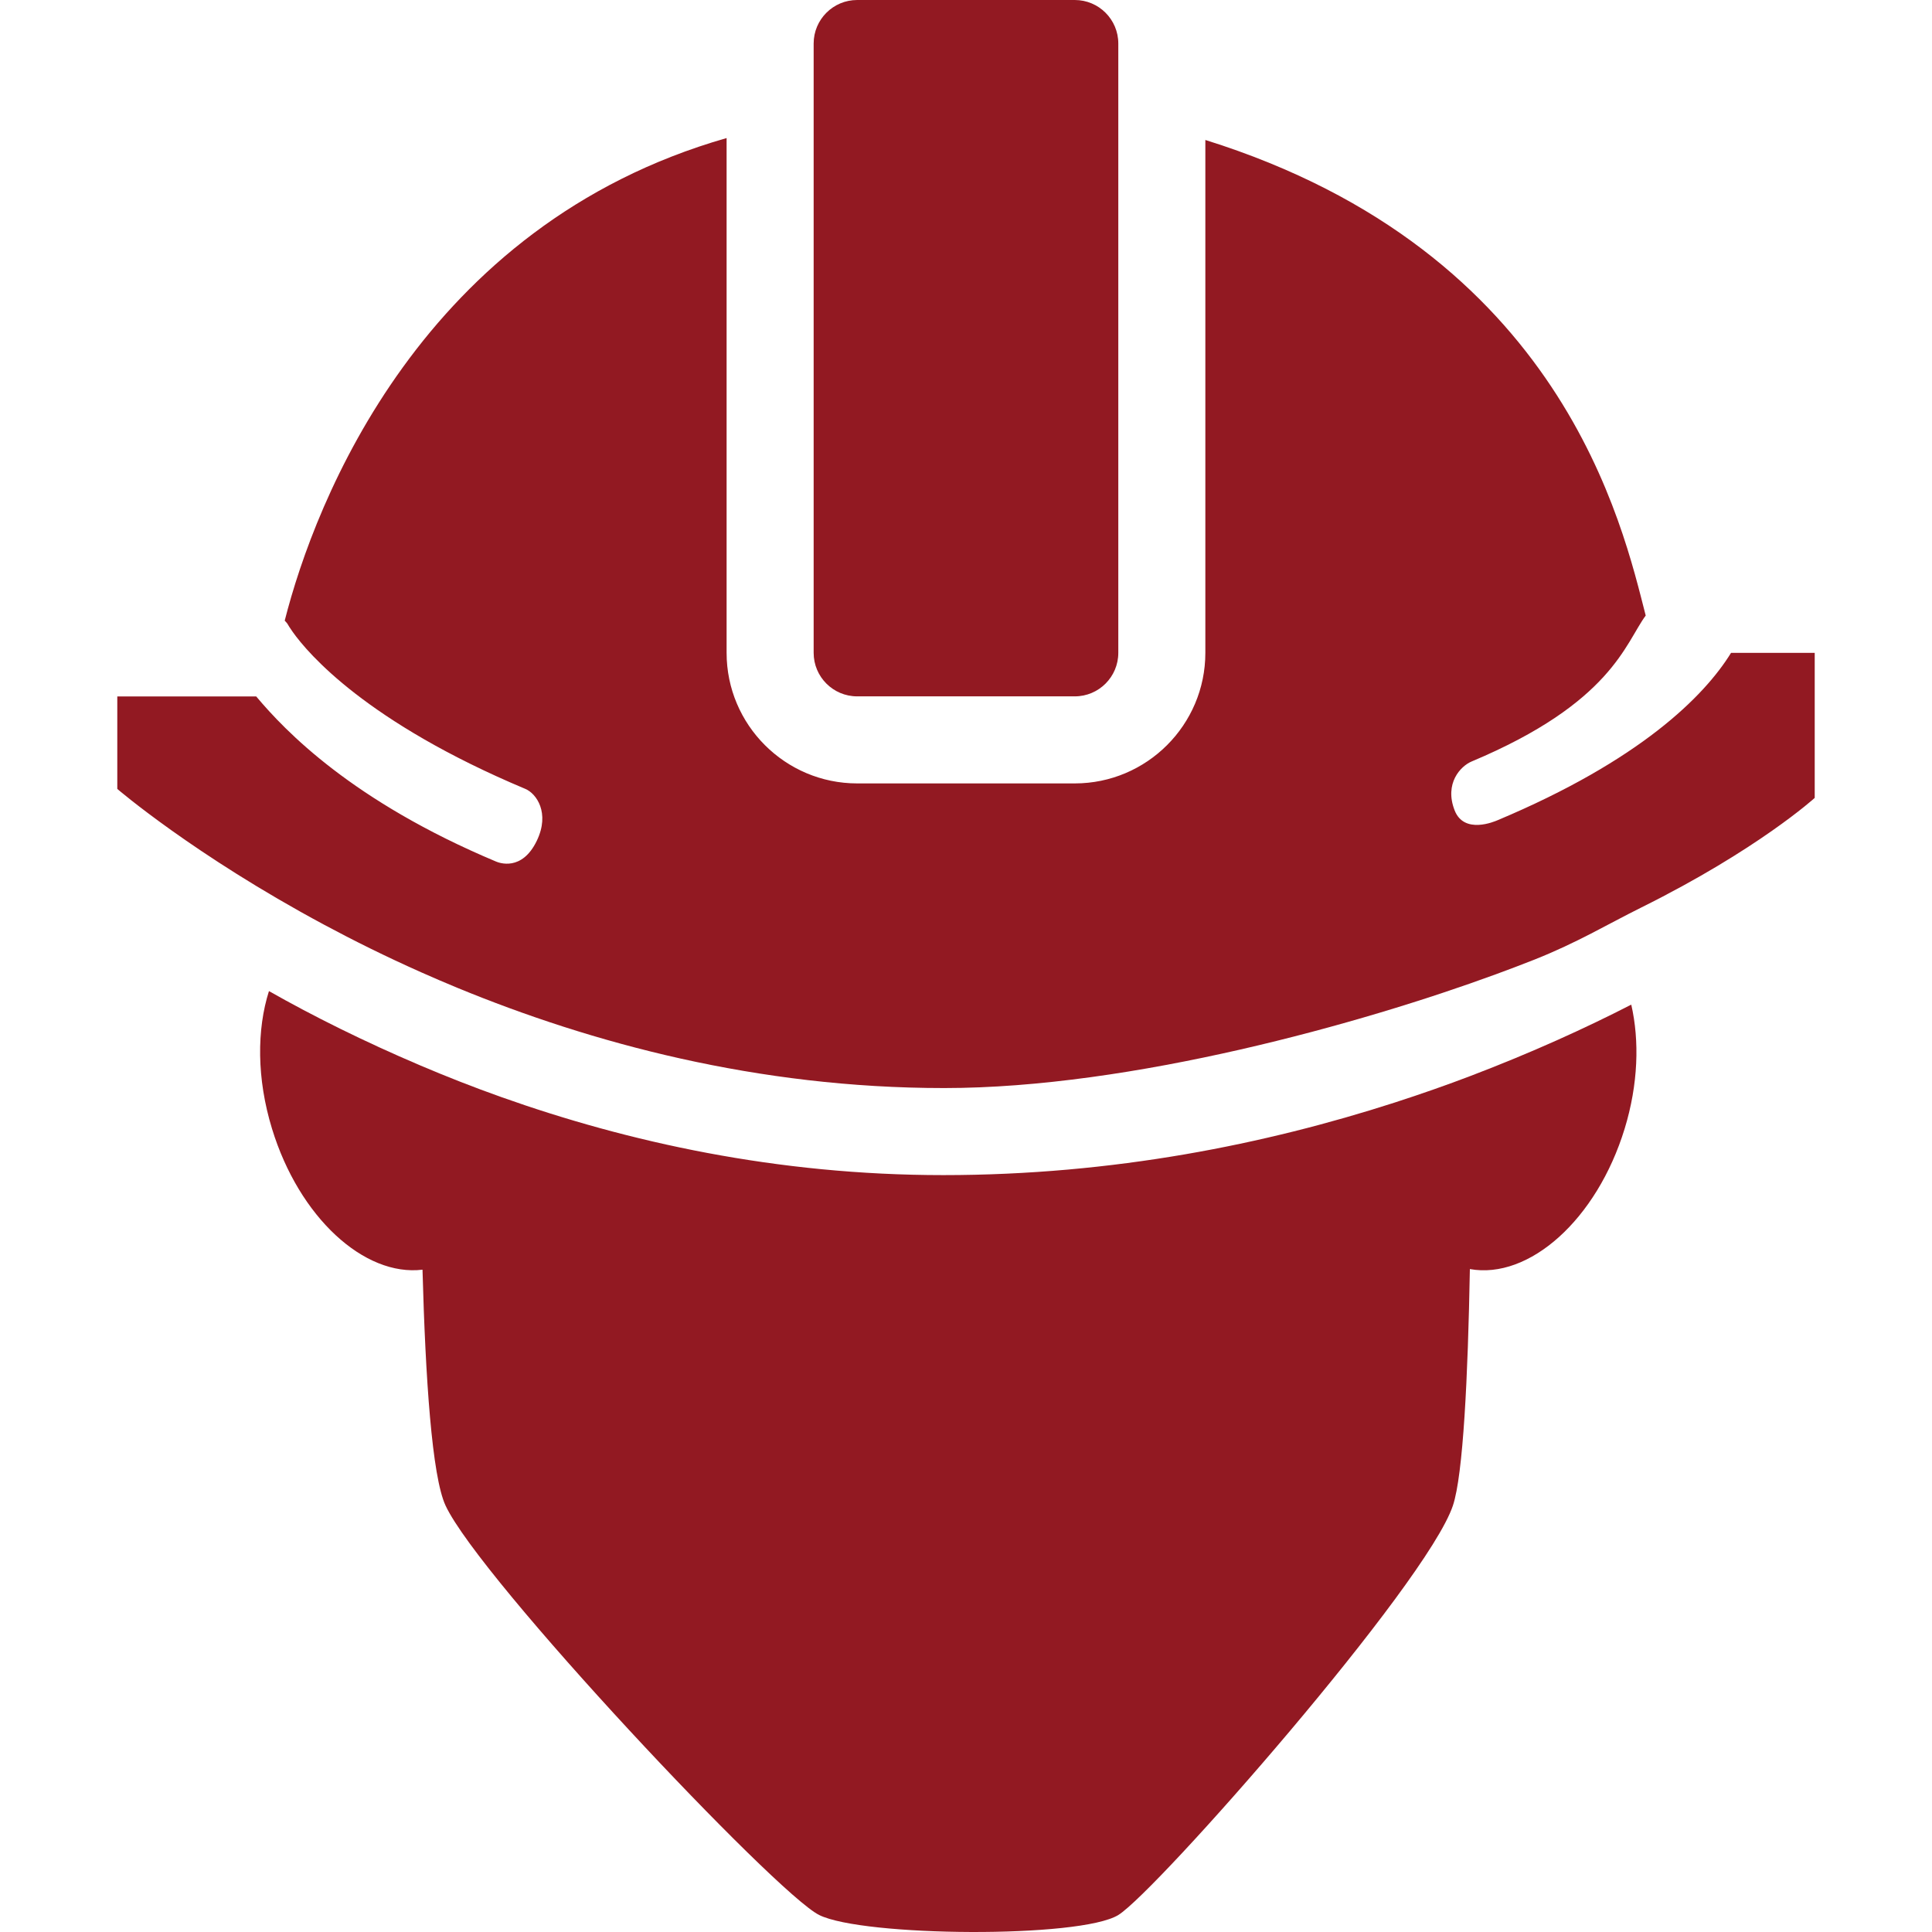
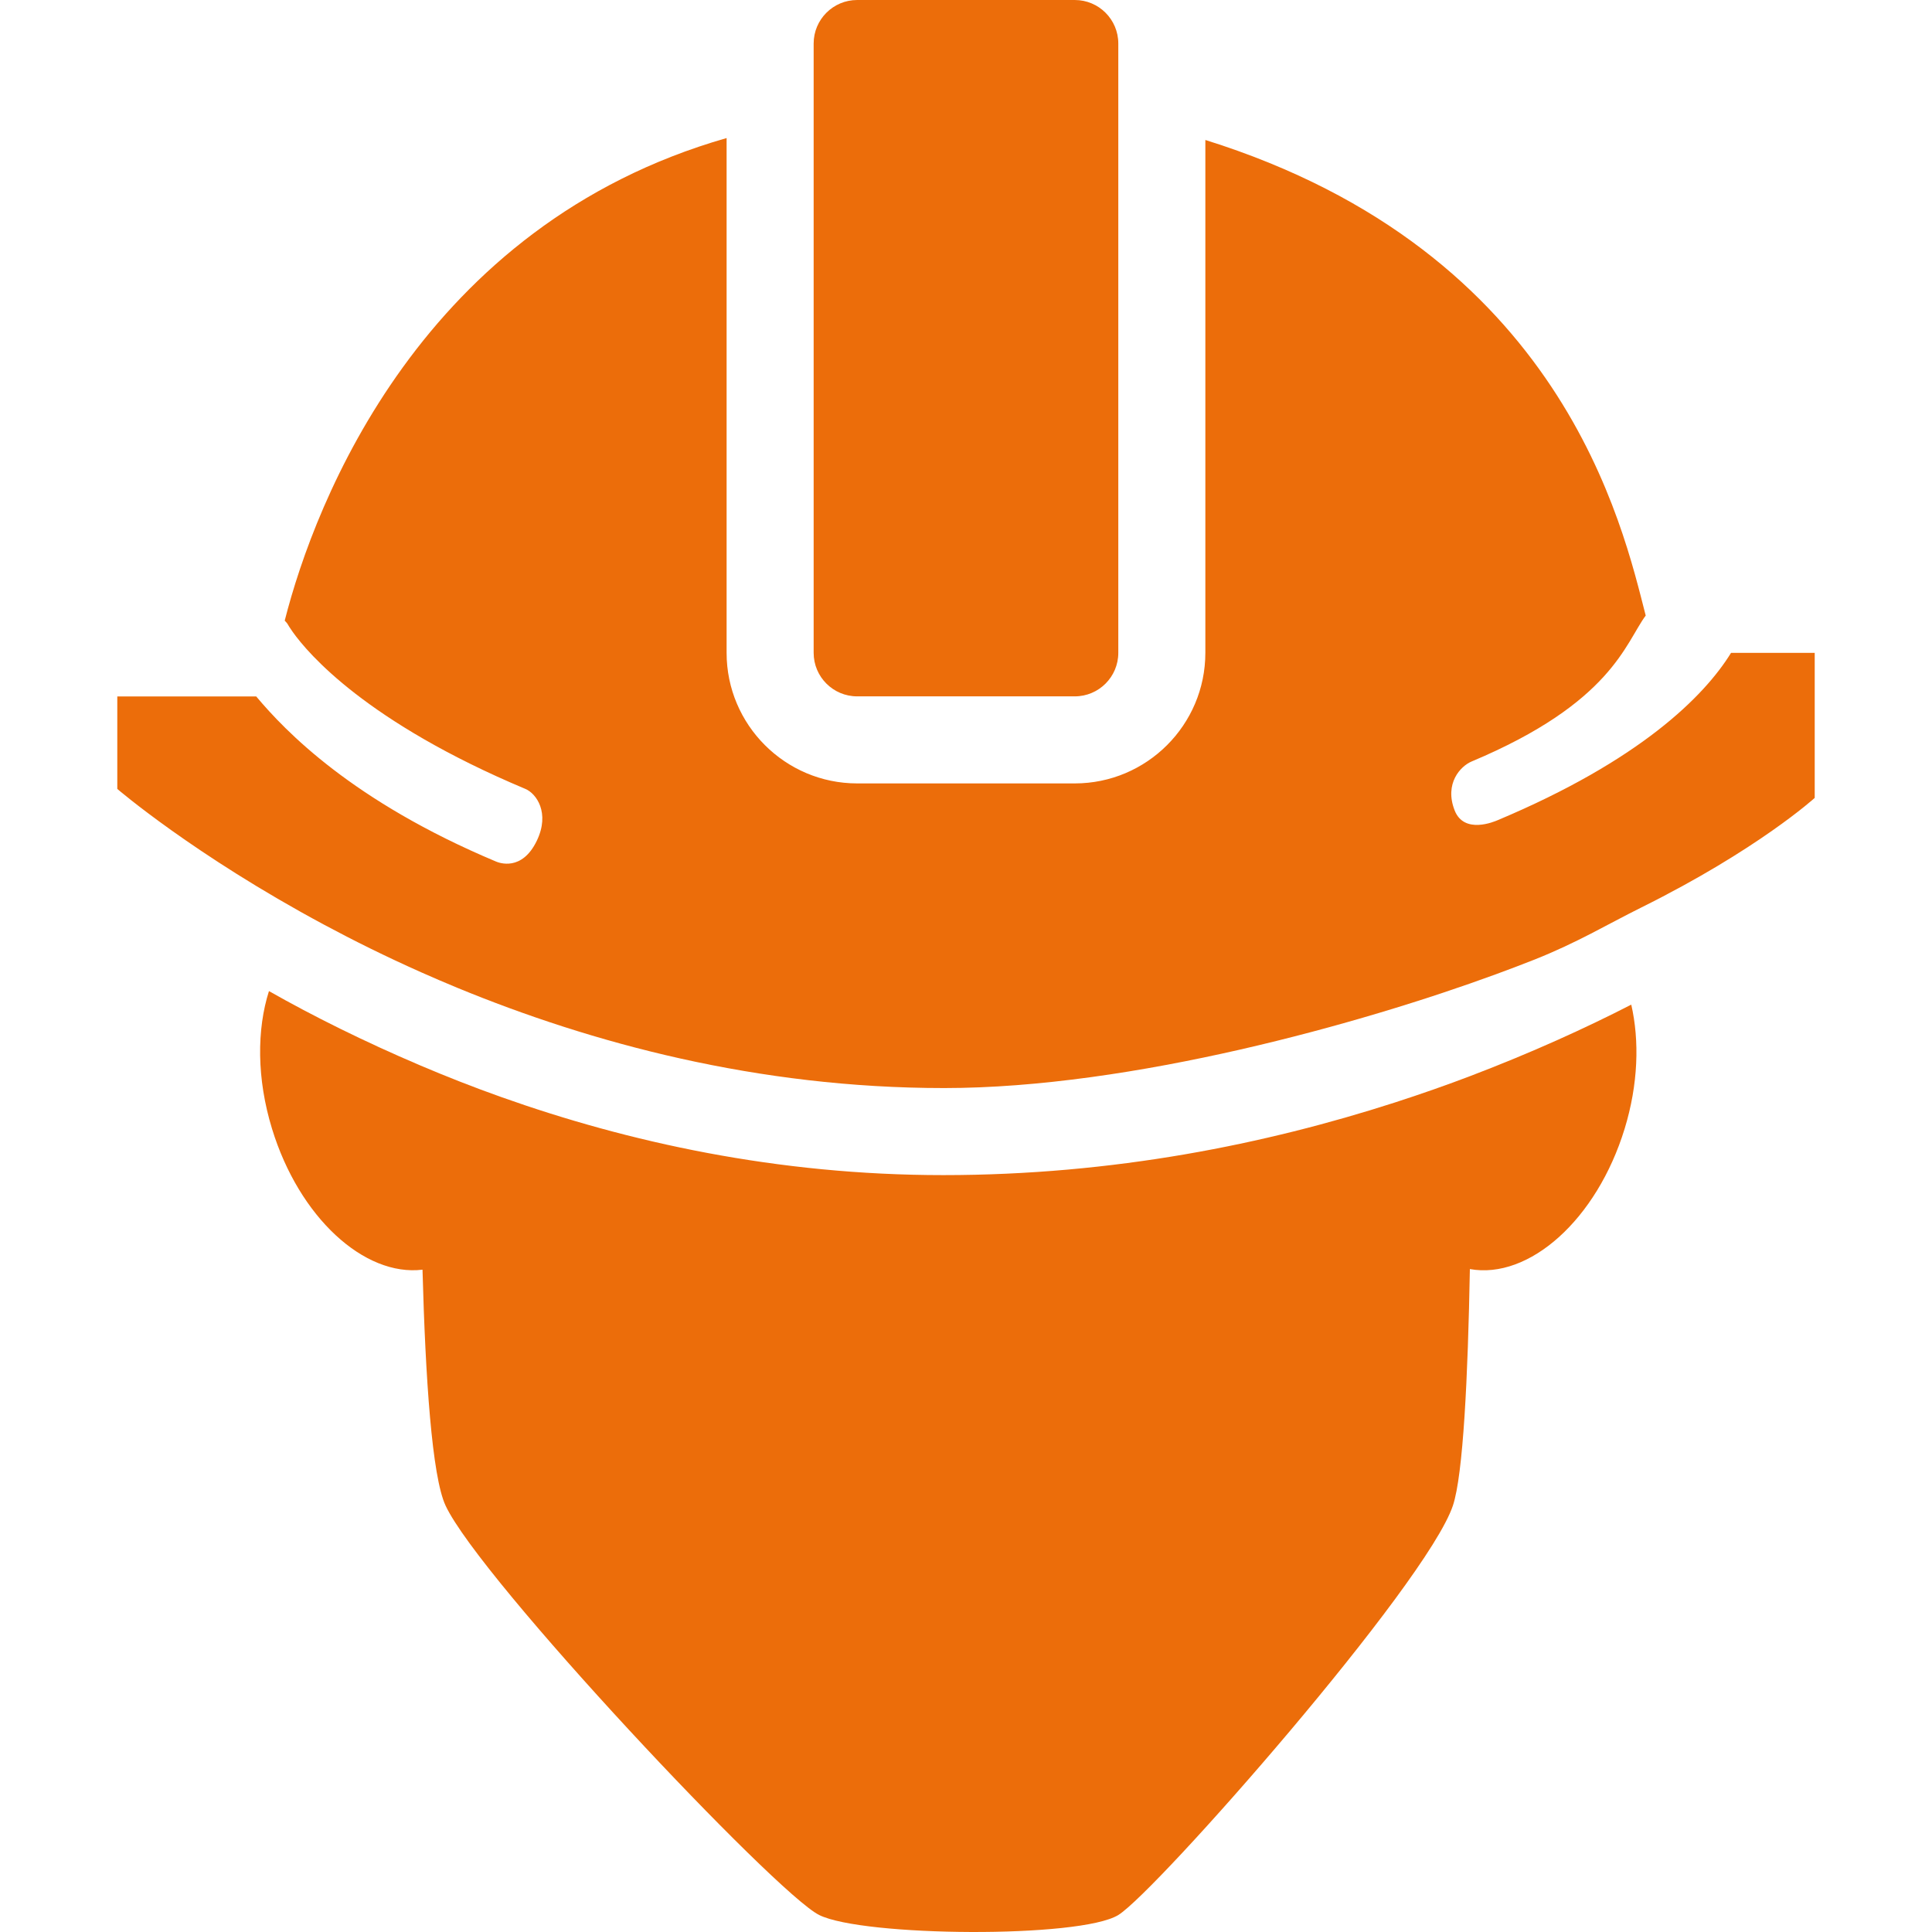
<svg xmlns="http://www.w3.org/2000/svg" version="1.1" id="Capa_1" x="0px" y="0px" width="512px" height="512px" viewBox="0 0 424.488 424.488" style="enable-background:new 0 0 424.488 424.488;" xml:space="preserve" class="">
  <g>
    <g>
      <g id="iconos_59_">
-         <path d="M322.954,278.833c12.995,2.343,27.874-10.834,34.004-30.839c2.993-9.773,3.271-19.345,1.453-27.263    c-10.098,5.192-21.927,10.566-35.218,15.635c-5.365,2.046-10.959,4.006-16.792,5.891c-28.229,9.094-61.688,15.931-99.144,15.931    c-36.605,0-69.338-7.277-97.06-17.126c-6.225-2.209-12.145-4.543-17.834-6.962c-12.393-5.269-23.61-10.863-33.268-16.343    c-2.677,8.415-2.716,19.202,0.669,30.237c5.977,19.526,20.301,32.531,33.067,30.973c0.641,23.811,2.075,45.432,5.068,51.838    c7.574,16.237,72.513,85.164,82.075,89.945s57.375,5.183,65.742,0s67.731-72.713,73.507-89.945    C321.491,324.025,322.523,302.481,322.954,278.833z" data-original="#000000" class="active-path" data-old_color="#000000" fill="#921922" />
+         <path d="M322.954,278.833c12.995,2.343,27.874-10.834,34.004-30.839c2.993-9.773,3.271-19.345,1.453-27.263    c-10.098,5.192-21.927,10.566-35.218,15.635c-5.365,2.046-10.959,4.006-16.792,5.891c-28.229,9.094-61.688,15.931-99.144,15.931    c-36.605,0-69.338-7.277-97.06-17.126c-6.225-2.209-12.145-4.543-17.834-6.962c-12.393-5.269-23.61-10.863-33.268-16.343    c-2.677,8.415-2.716,19.202,0.669,30.237c5.977,19.526,20.301,32.531,33.067,30.973c0.641,23.811,2.075,45.432,5.068,51.838    c7.574,16.237,72.513,85.164,82.075,89.945s57.375,5.183,65.742,0s67.731-72.713,73.507-89.945    C321.491,324.025,322.523,302.481,322.954,278.833z" data-original="#000000" class="active-path" data-old_color="#000000" fill="#ec6d0a" />
        <g>
-           <path d="M380.339,143.438c-5.9,9.562-19.986,23.629-51.322,36.787c-0.603,0.249-7.335,3.184-9.419-2.19     c-2.295-5.9,1.31-9.715,3.748-10.729c30.734-12.9,33.728-25.953,38.24-32.063c-5.039-19.498-18.111-79.904-96.753-104.489     v112.685c0,15.816-12.871,28.688-28.688,28.688h-47.812c-15.816,0-28.688-12.871-28.688-28.688V30.332     c-66.852,19.135-90.423,79.771-97.088,106.029c0.258,0.287,0.545,0.555,0.727,0.908c0.029,0.058,0.363,0.641,1.033,1.578     c3.385,4.762,16.18,19.813,51.102,34.482c2.438,1.014,5.451,5.269,2.543,11.36c-3.29,6.875-8.367,4.858-8.969,4.609     c-31.595-13.263-46.35-28.707-52.699-36.28H25.771v20.32c0,0,16.811,14.468,45.422,29.826c6.521,3.5,13.607,7.019,21.315,10.451     c2.601,1.157,5.269,2.305,8.004,3.434c29.356,12.087,65.828,22.013,106.947,22.013c41.186,0,91.819-14.22,121.195-24.996     c2.897-1.062,5.747-2.143,8.501-3.232c9.477-3.768,15.854-7.669,23.505-11.465c25.569-12.699,38.059-24.059,38.059-24.059     v-31.872H380.339z" data-original="#000000" class="active-path" data-old_color="#000000" fill="#921922" />
-           <path d="M188.333,153h47.812c5.278,0,9.562-4.284,9.562-9.562V25.828V9.562c0-5.278-4.284-9.562-9.562-9.562h-47.812     c-5.278,0-9.562,4.284-9.562,9.562v17.681v116.194C178.771,148.716,183.055,153,188.333,153z" data-original="#000000" class="active-path" data-old_color="#000000" fill="#921922" />
+           <path d="M380.339,143.438c-5.9,9.562-19.986,23.629-51.322,36.787c-0.603,0.249-7.335,3.184-9.419-2.19     c-2.295-5.9,1.31-9.715,3.748-10.729c30.734-12.9,33.728-25.953,38.24-32.063c-5.039-19.498-18.111-79.904-96.753-104.489     v112.685c0,15.816-12.871,28.688-28.688,28.688h-47.812c-15.816,0-28.688-12.871-28.688-28.688V30.332     c-66.852,19.135-90.423,79.771-97.088,106.029c0.258,0.287,0.545,0.555,0.727,0.908c0.029,0.058,0.363,0.641,1.033,1.578     c3.385,4.762,16.18,19.813,51.102,34.482c2.438,1.014,5.451,5.269,2.543,11.36c-3.29,6.875-8.367,4.858-8.969,4.609     c-31.595-13.263-46.35-28.707-52.699-36.28H25.771v20.32c0,0,16.811,14.468,45.422,29.826c6.521,3.5,13.607,7.019,21.315,10.451     c2.601,1.157,5.269,2.305,8.004,3.434c29.356,12.087,65.828,22.013,106.947,22.013c41.186,0,91.819-14.22,121.195-24.996     c2.897-1.062,5.747-2.143,8.501-3.232c9.477-3.768,15.854-7.669,23.505-11.465c25.569-12.699,38.059-24.059,38.059-24.059     v-31.872H380.339z" data-original="#000000" class="active-path" data-old_color="#000000" fill="#ec6d0a" />
+           <path d="M188.333,153h47.812c5.278,0,9.562-4.284,9.562-9.562V25.828V9.562c0-5.278-4.284-9.562-9.562-9.562h-47.812     c-5.278,0-9.562,4.284-9.562,9.562v17.681v116.194C178.771,148.716,183.055,153,188.333,153z" data-original="#000000" class="active-path" data-old_color="#000000" fill="#ec6d0a" />
        </g>
      </g>
    </g>
  </g>
</svg>
